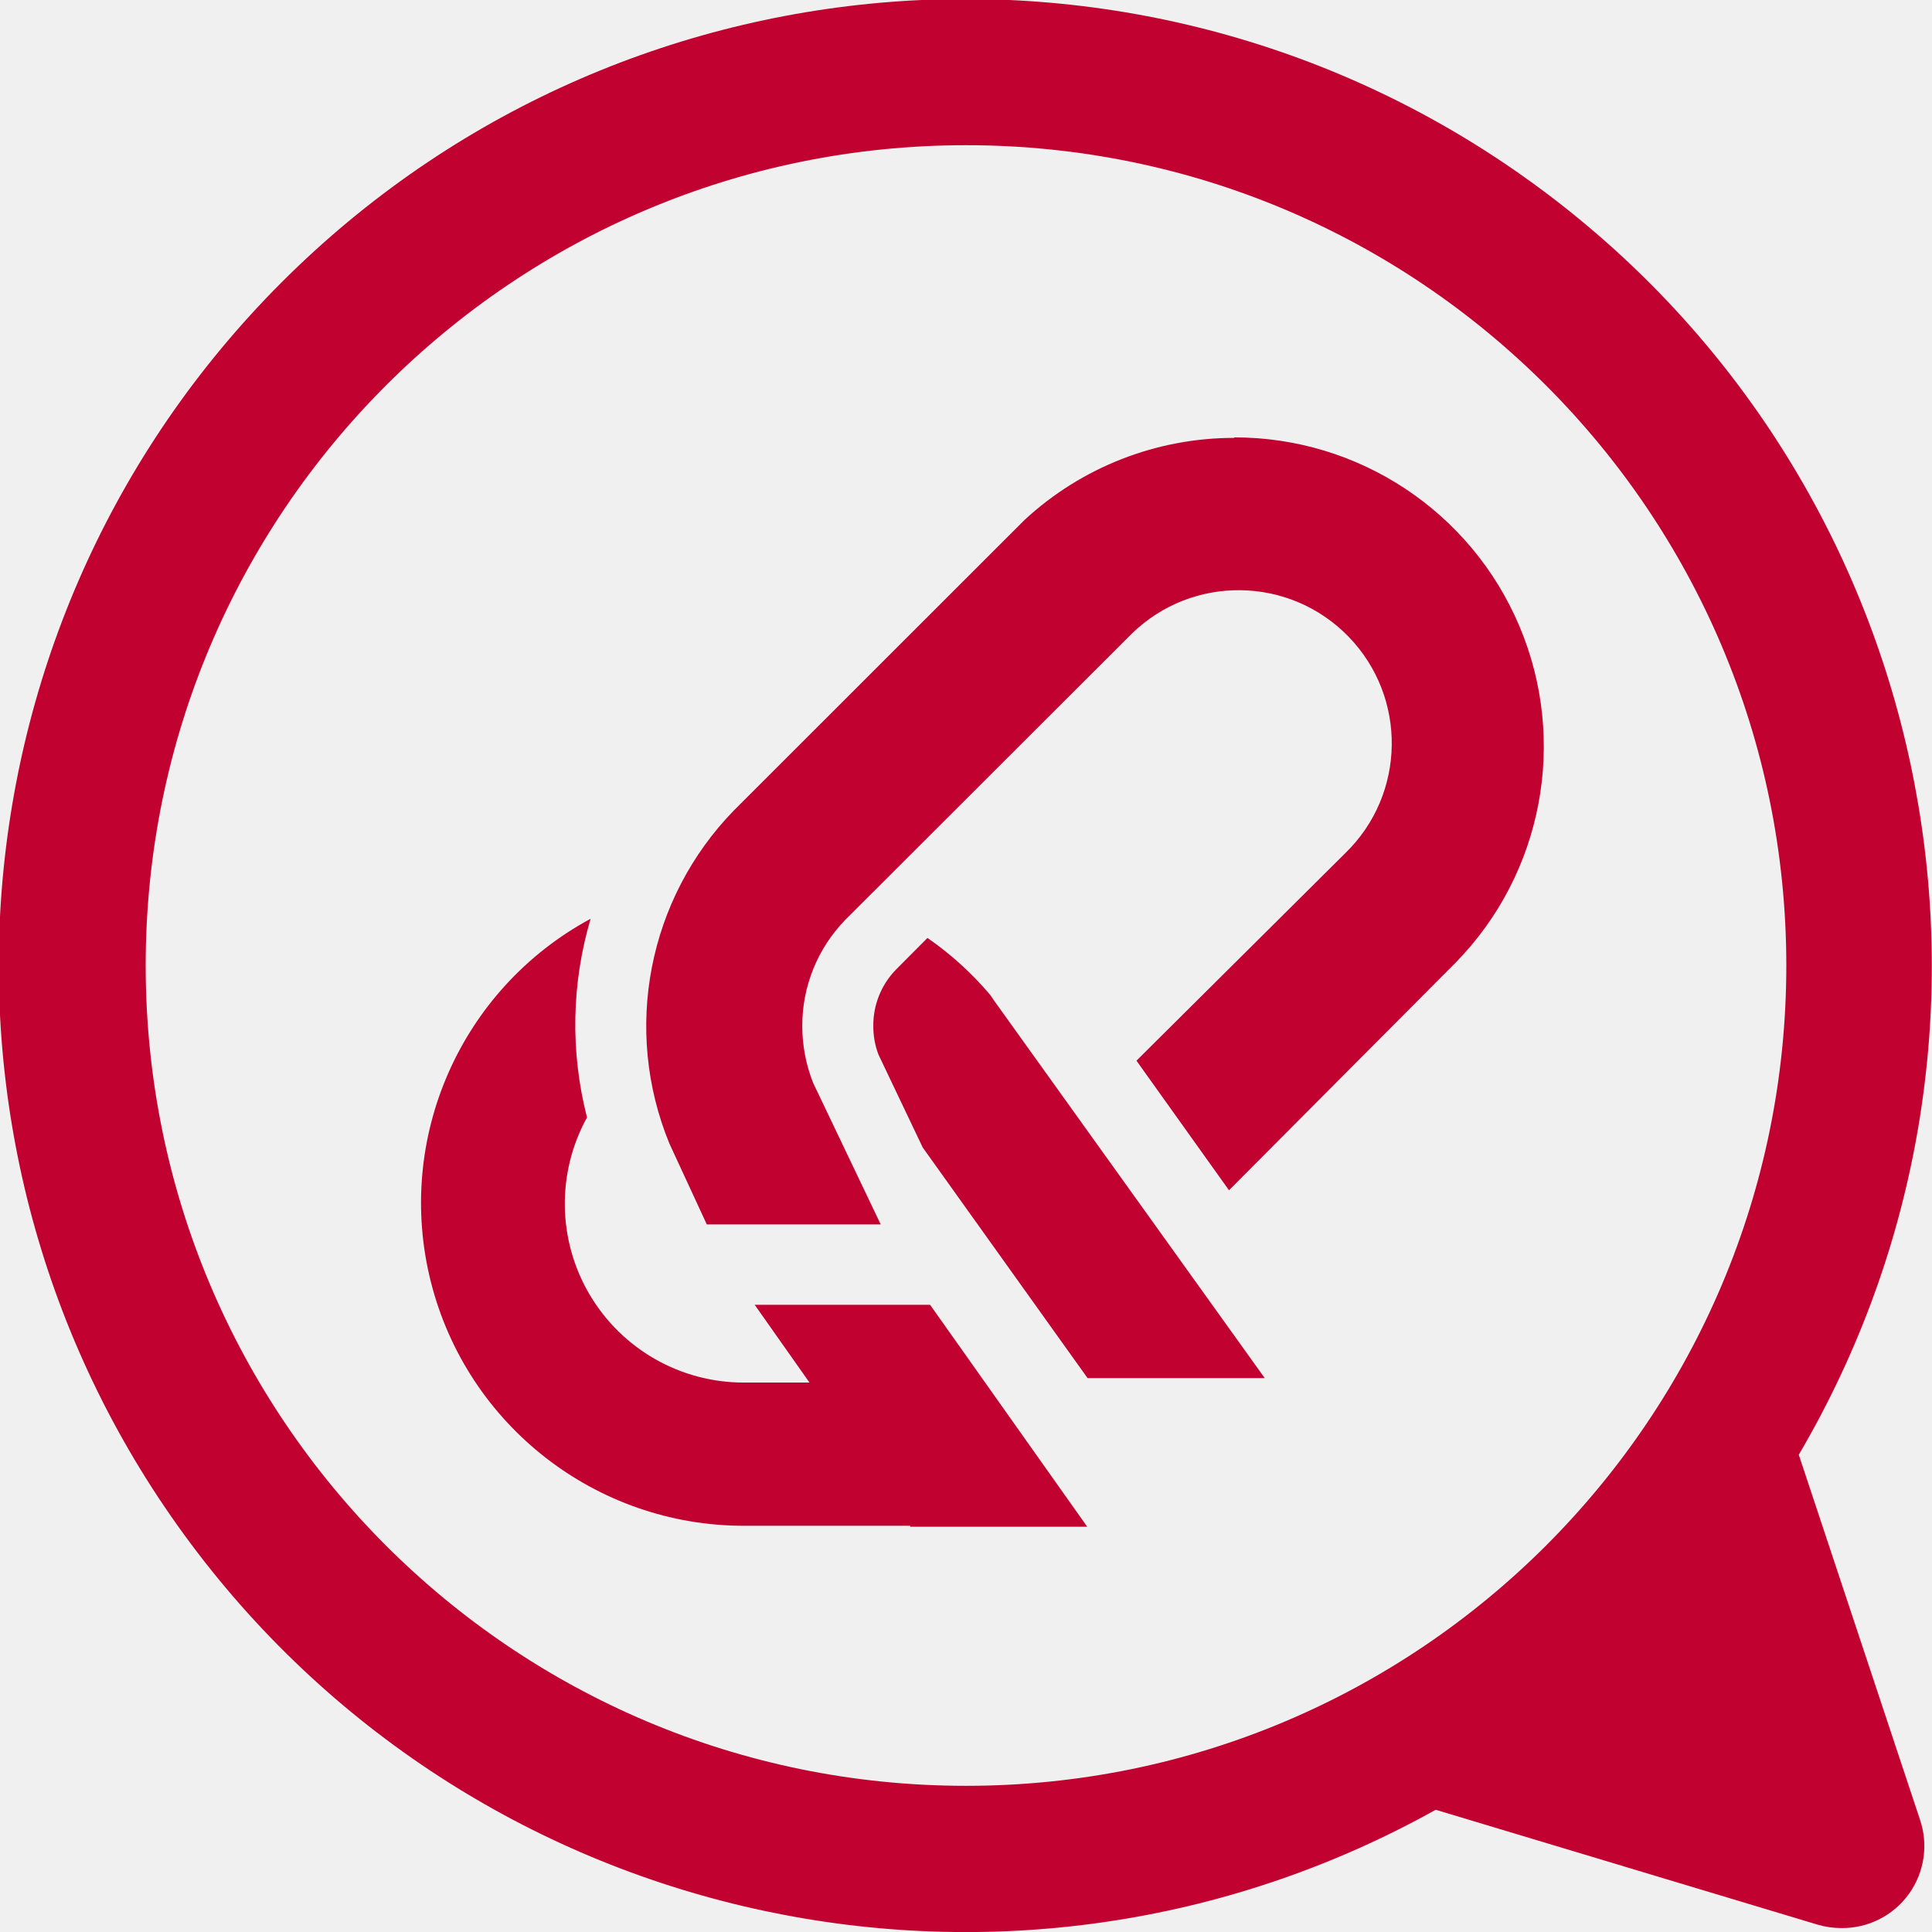
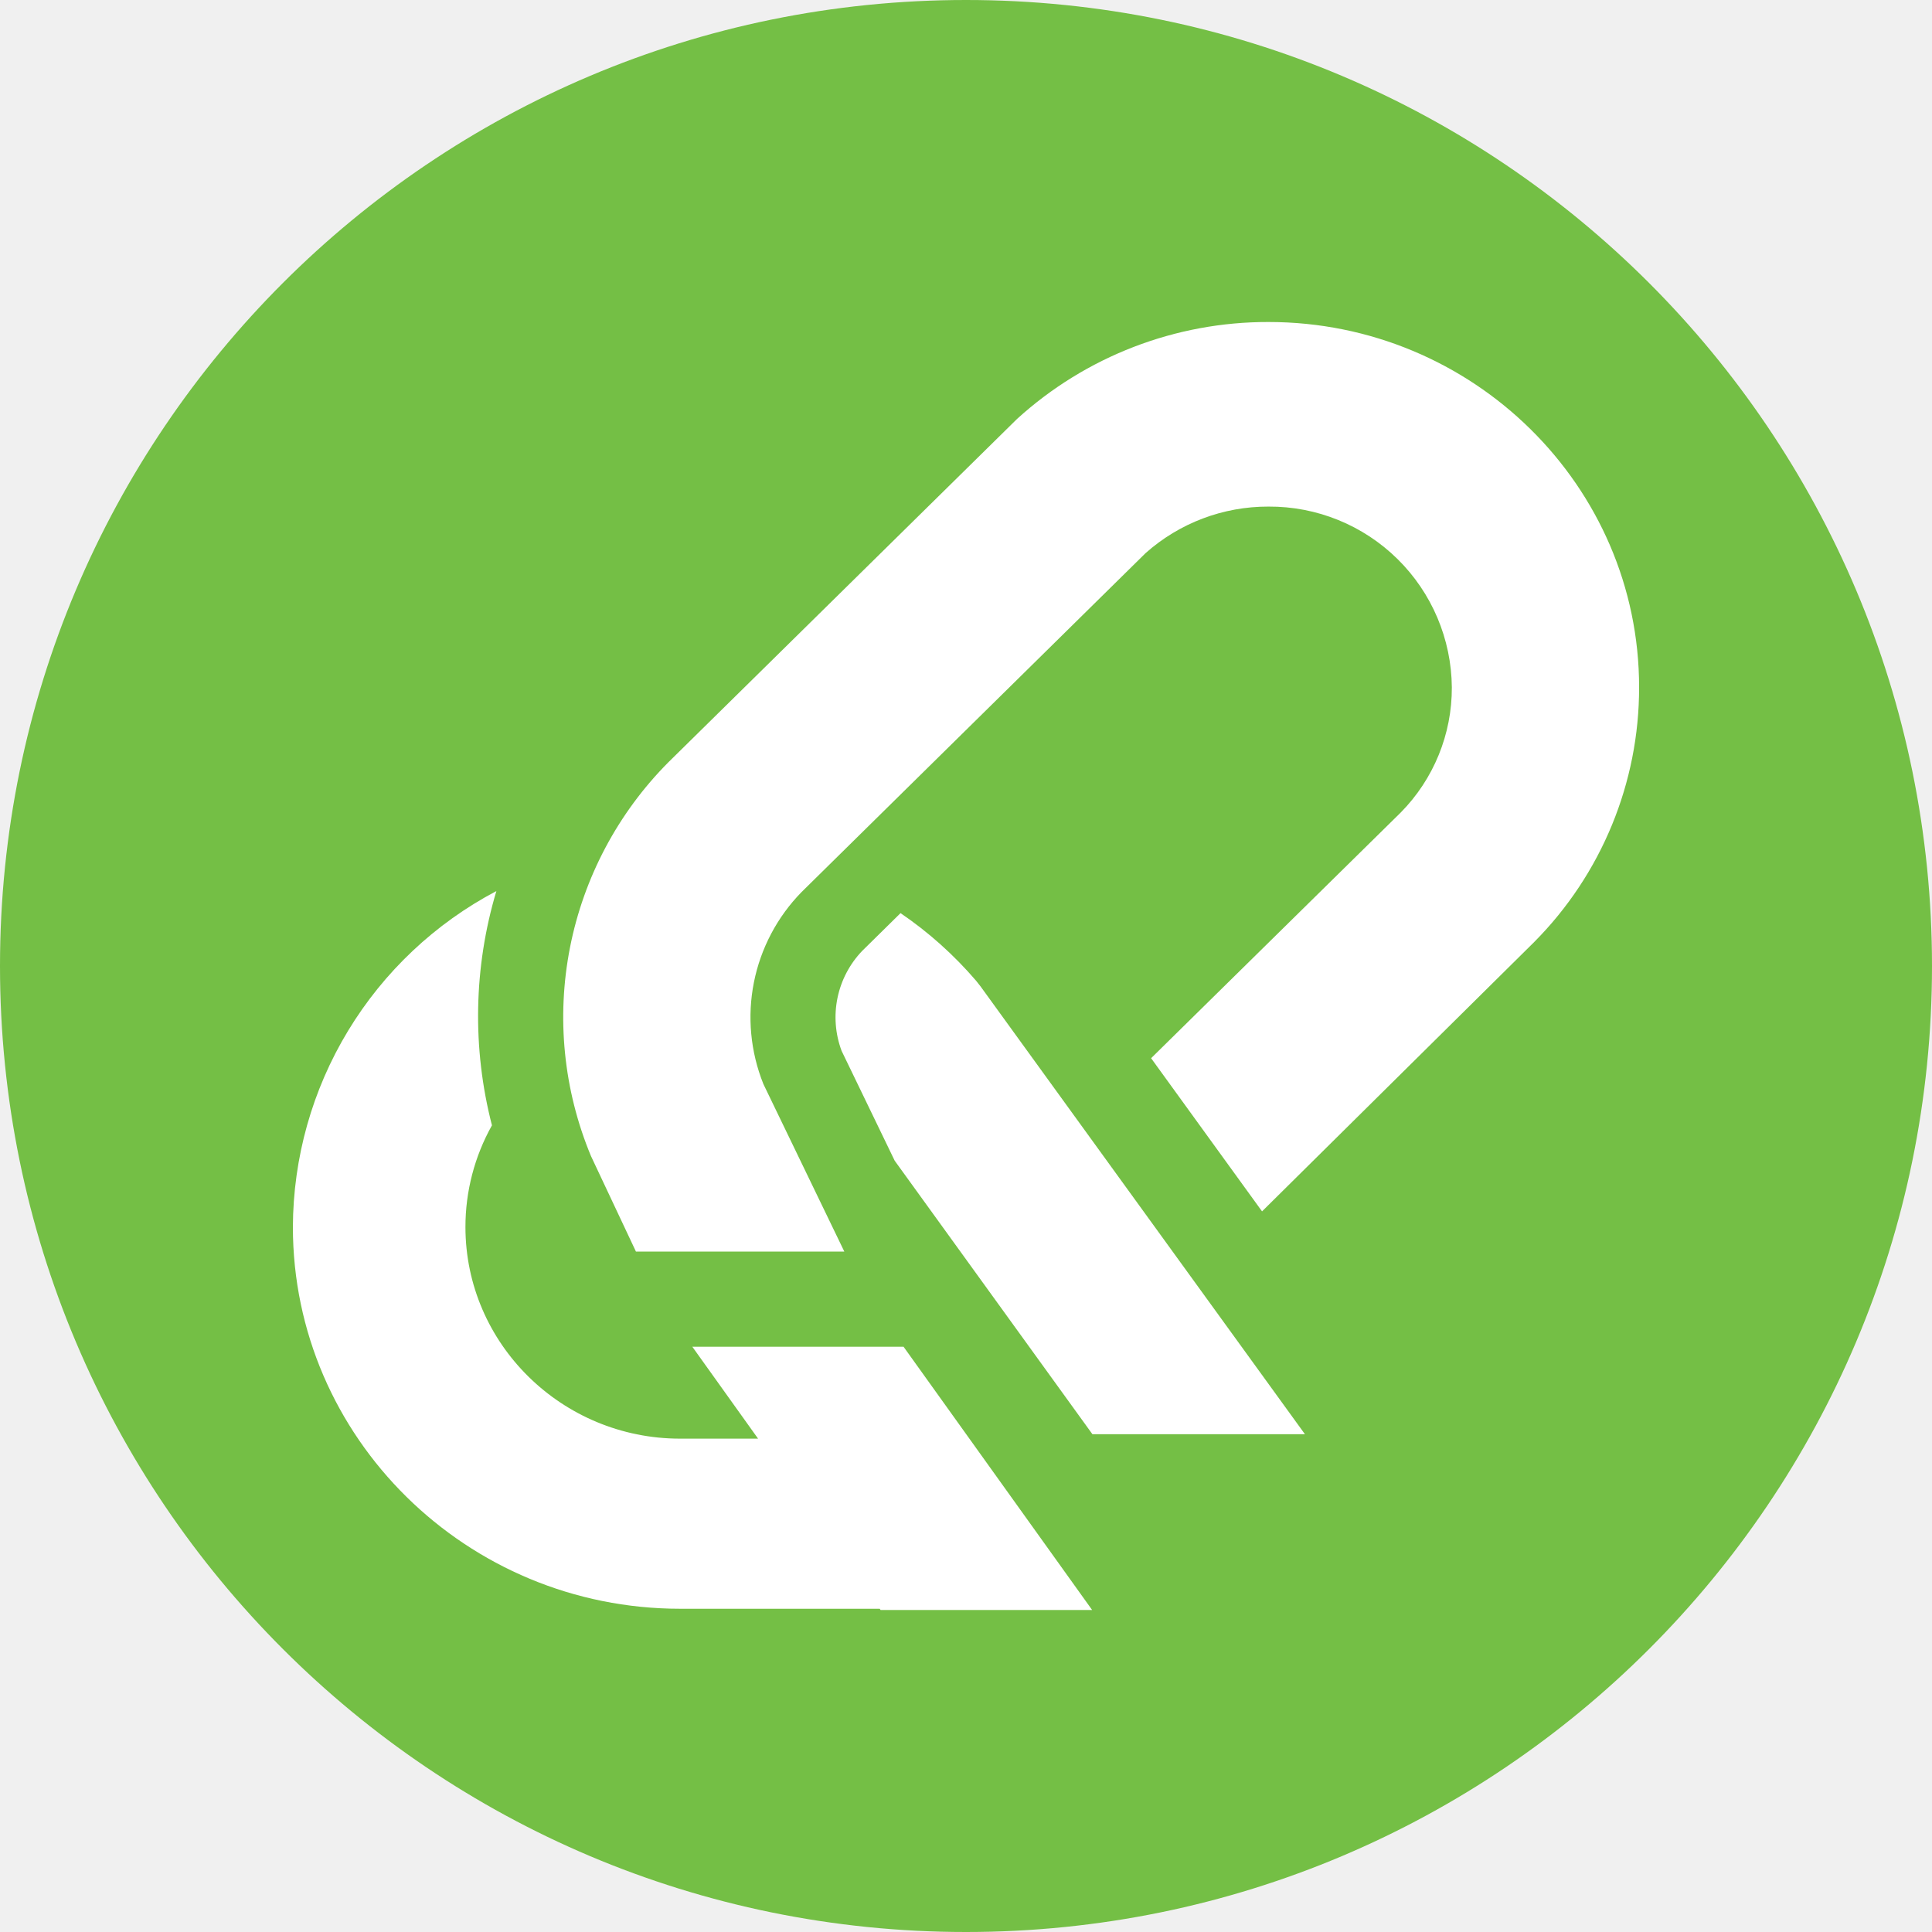
- <svg xmlns="http://www.w3.org/2000/svg" viewBox="0 0 117.76 117.76">
-   <defs>
-     <style>.cls-1{fill:#c10230;}</style>
-   </defs>
-   <g id="Layer_2" data-name="Layer 2">
-     <g id="Laag_1" data-name="Laag 1">
-       <path class="cls-1" d="M75.23,26.69a18.8,18.8,0,0,0-12.78,5L44.73,49.4A18.85,18.85,0,0,0,40.8,69.7l2.28,4.93h10.6l-.18-.38L49.56,66a9.45,9.45,0,0,1-.66-3.45,9.25,9.25,0,0,1,2.6-6.46L69,38.61A9.32,9.32,0,0,1,82,52L69.27,64.65l5.64,7.9L88.74,58.66a18.84,18.84,0,0,0-13.51-32Z" />
-       <path class="cls-1" d="M60.37,60.66a19.54,19.54,0,0,0-3.84-3.49l-1.94,1.95a4.87,4.87,0,0,0-1.36,3.42,4.82,4.82,0,0,0,.31,1.73l2.7,5.67L66.29,84h10.8L60.6,61Z" />
-       <path class="cls-1" d="M46,79.53l3.34,4.74h-4a10.9,10.9,0,0,1-9.56-16.16A22.72,22.72,0,0,1,36,56a19.68,19.68,0,0,0,9.34,37H55.48l0,.06H66.27L56.69,79.53Z" />
-       <path class="cls-1" d="M109.64,88.67a58.91,58.91,0,1,0-22.13,21.64l23.27,7a5.19,5.19,0,0,0,1.45.21,5,5,0,0,0,4.79-6.63ZM58.88,108.85a50,50,0,1,1,50-50A50,50,0,0,1,58.88,108.85Z" />
-     </g>
-   </g>
+ <svg xmlns="http://www.w3.org/2000/svg" width="90" height="90" viewBox="0 0 90 90" fill="none">
+   <rect width="90" height="90" rx="45" fill="#74BF45" />
+   <path d="M59.09 15C54.759 14.991 50.582 16.601 47.379 19.515L31.133 35.512C28.788 37.871 27.195 40.872 26.553 44.136C25.912 47.4 26.251 50.78 27.529 53.852L29.625 58.304H39.332L39.17 57.968L35.562 50.5C34.958 48.996 34.804 47.35 35.12 45.761C35.437 44.172 36.209 42.709 37.343 41.552L53.366 25.766C54.942 24.364 56.98 23.593 59.09 23.599C61.338 23.585 63.5 24.463 65.102 26.042C66.703 27.62 67.613 29.77 67.632 32.018C67.641 34.2 66.785 36.296 65.253 37.849L53.623 49.295L58.791 56.43L71.469 43.883C74.603 40.73 76.36 36.464 76.356 32.018C76.356 22.635 68.611 15 59.091 15" fill="white" />
+   <path d="M45.471 45.688C44.441 44.487 43.258 43.427 41.95 42.537L40.166 44.294C39.584 44.901 39.184 45.661 39.014 46.485C38.844 47.309 38.91 48.165 39.205 48.953L41.679 54.071L50.889 66.811H60.789L45.673 45.944L45.471 45.688Z" fill="white" />
+   <path d="M32.251 62.735L35.314 67.018H31.684C26.171 67.018 21.682 62.594 21.682 57.158C21.681 55.5 22.107 53.869 22.917 52.422C21.991 48.833 22.062 45.06 23.123 41.509C20.272 43.012 17.884 45.263 16.214 48.019C14.544 50.776 13.655 53.935 13.644 57.158C13.644 66.964 21.737 74.942 31.684 74.942H40.98L41.022 75H50.876L42.09 62.735H32.251Z" fill="white" />
</svg>
